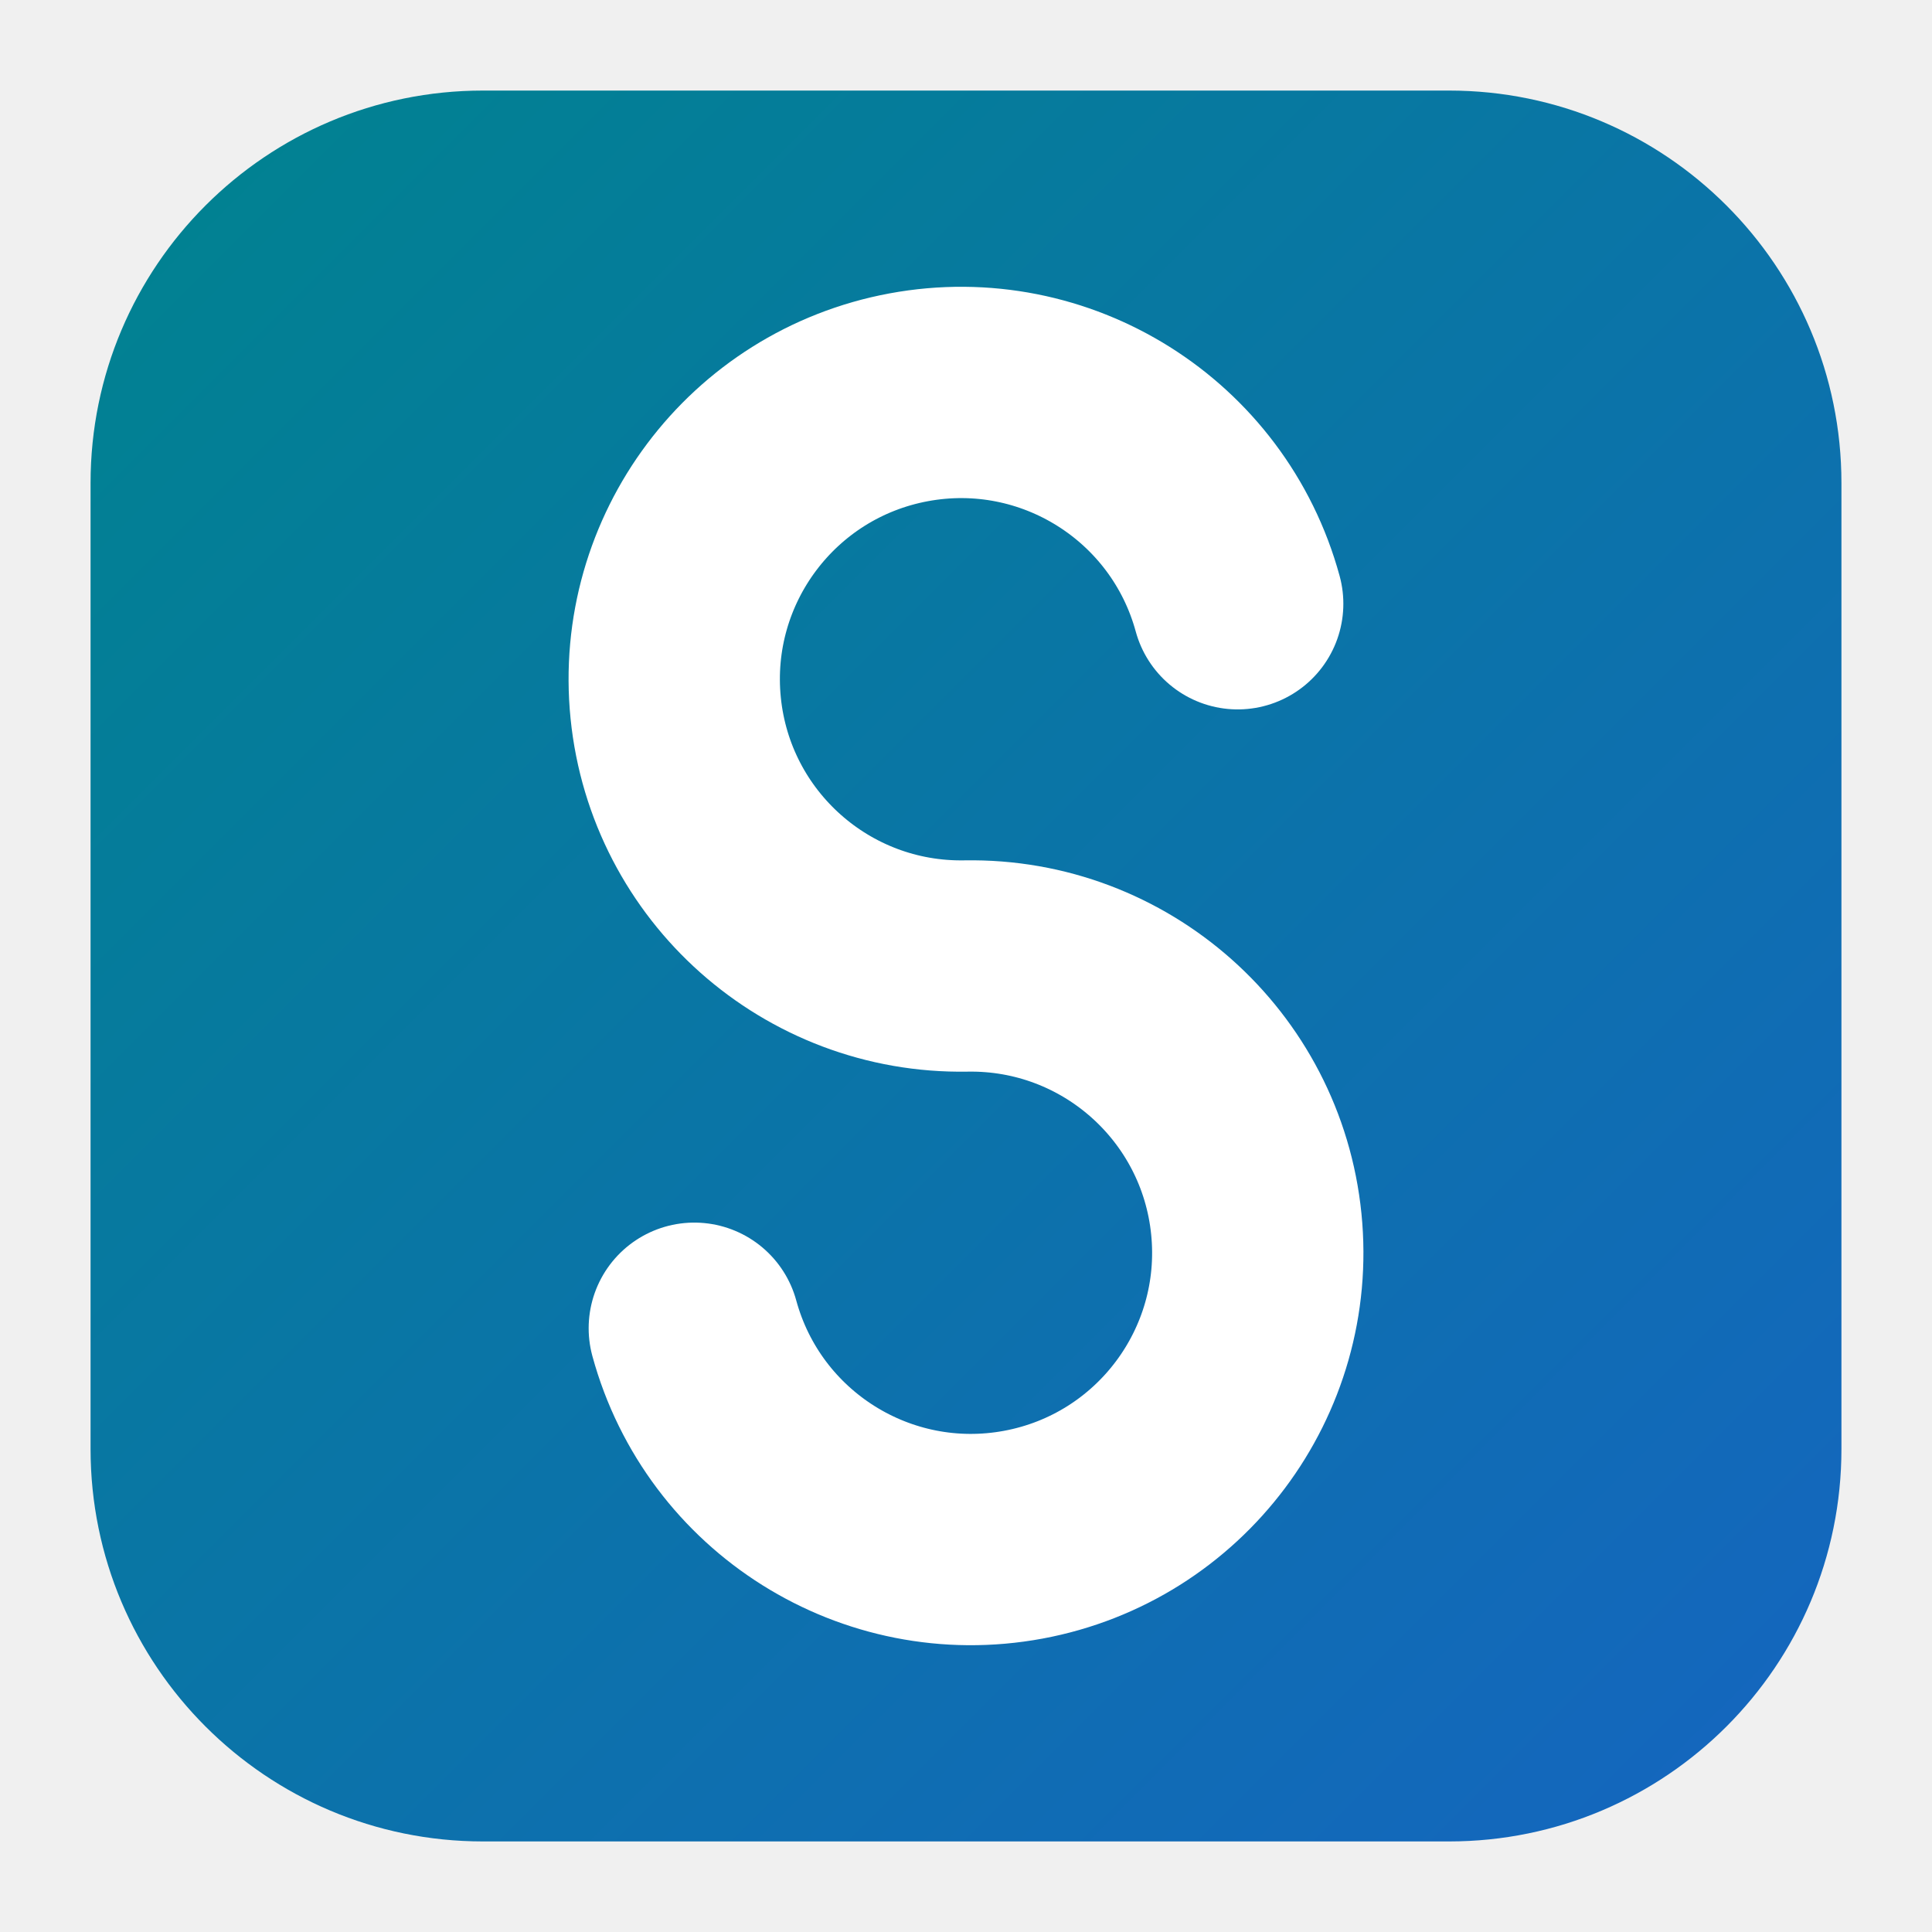
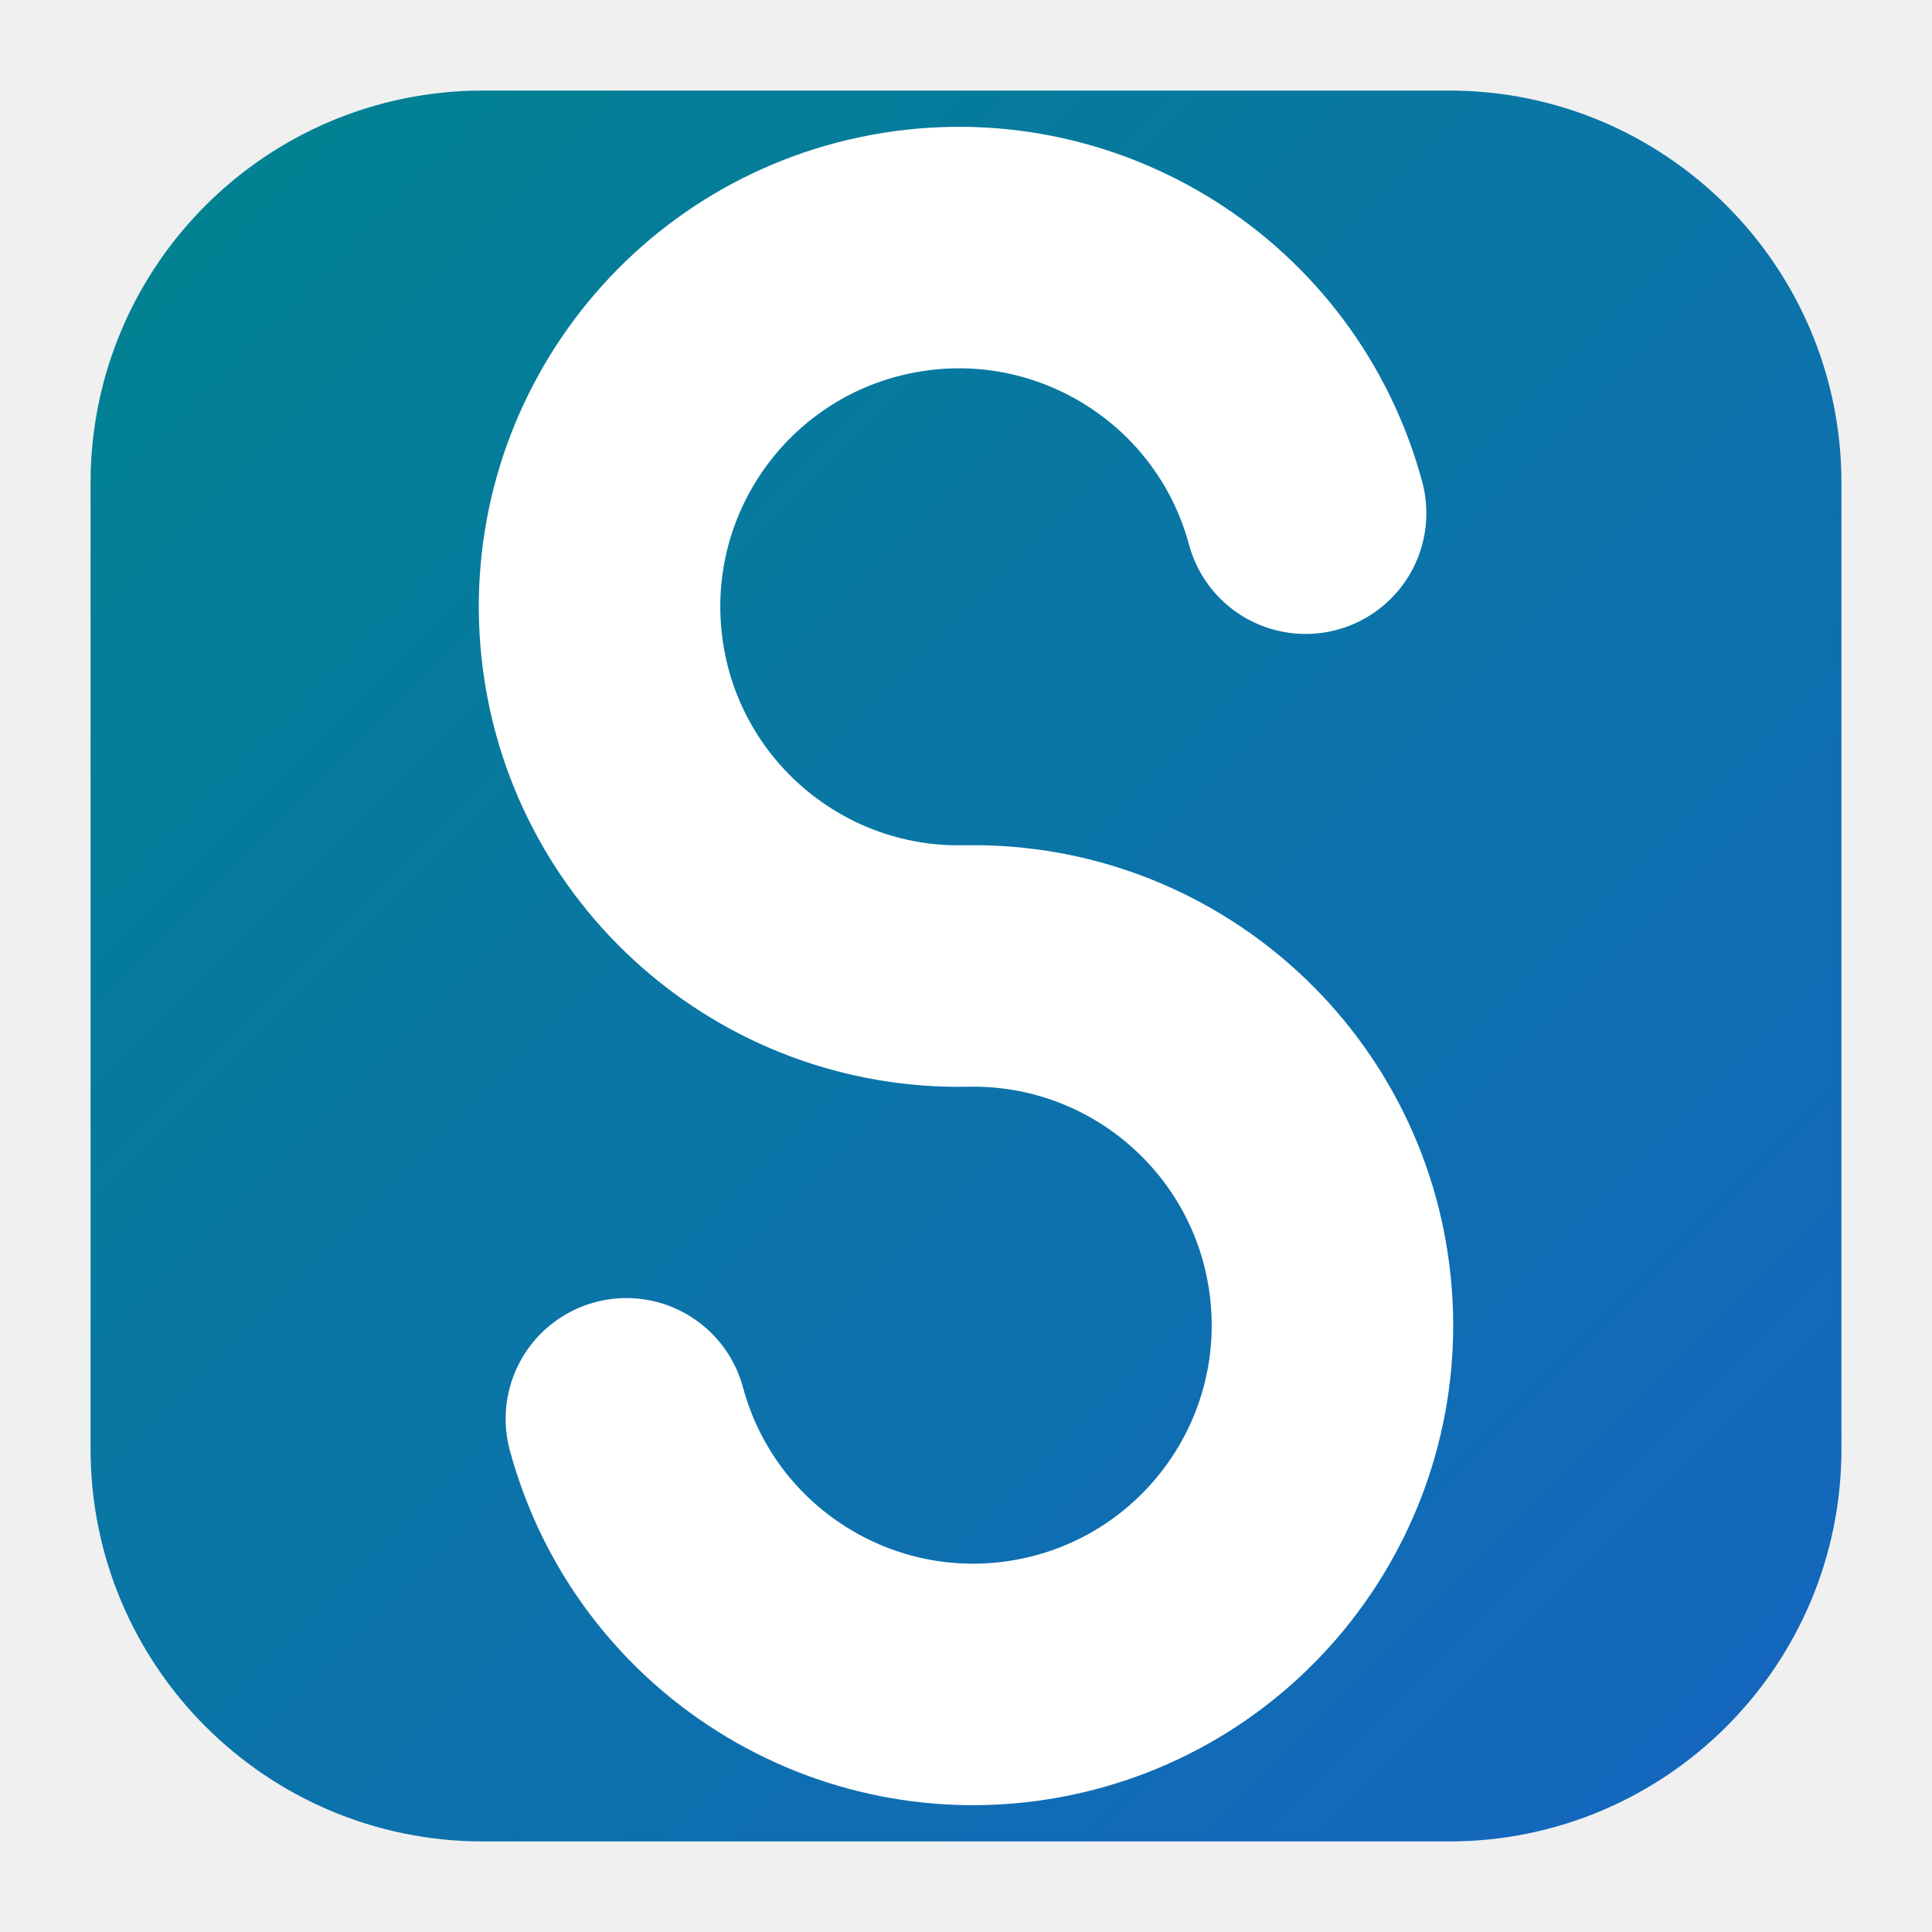
<svg xmlns="http://www.w3.org/2000/svg" width="16" height="16" viewBox="0 0 64 64">
  <defs>
    <linearGradient id="sorldBg" x1="0" y1="0" x2="1" y2="1">
      <stop offset="0" stop-color="#00838F" />
      <stop offset="1" stop-color="#1565C0" />
    </linearGradient>
  </defs>
  <rect x="3" y="3" width="58" height="58" rx="13" fill="url(#sorldBg)" />
-   <path d="M 41 20 A 9.5 9.5 0 1 0 32 32 A 9.5 9.5 0 1 1 23 44" fill="none" stroke="#FFFFFF" stroke-width="7" stroke-linecap="round" />
+   <path d="M 43.25 17 A 11.9 11.9 0 1 0 32 32 A 11.9 11.9 0 1 1 20.75 47" fill="none" stroke="#FFFFFF" stroke-width="8" stroke-linecap="round" />
</svg>
